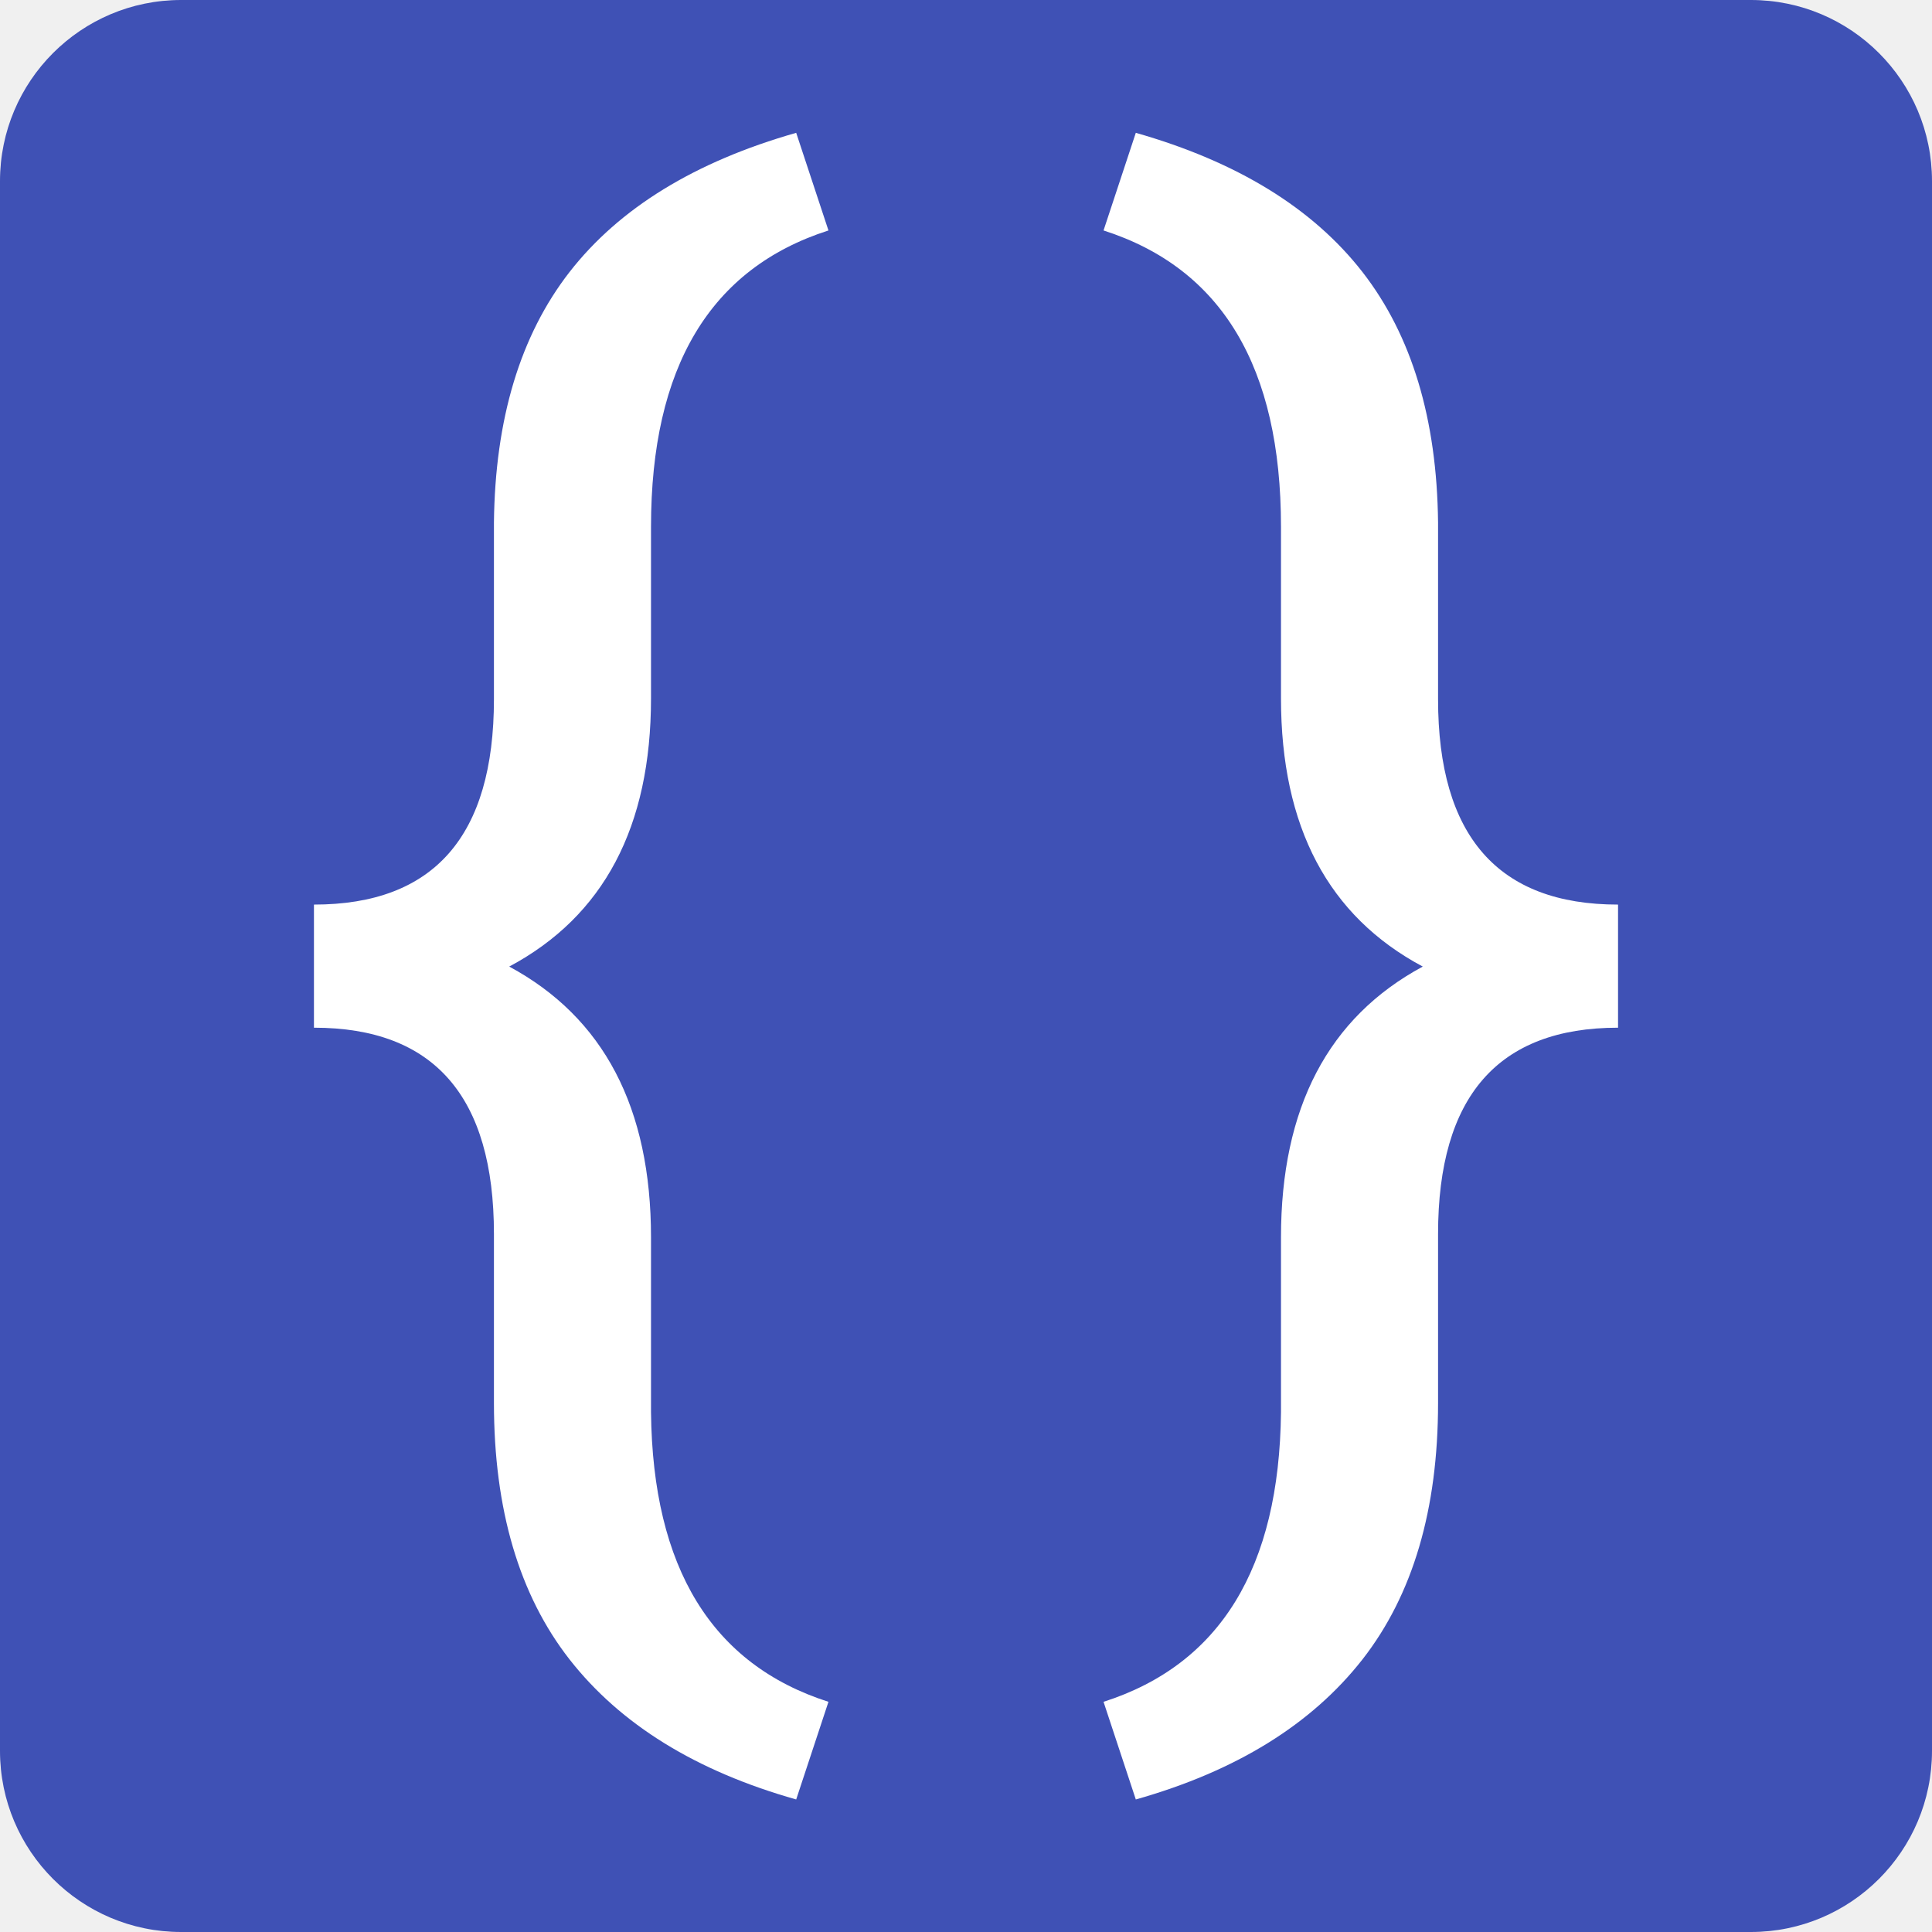
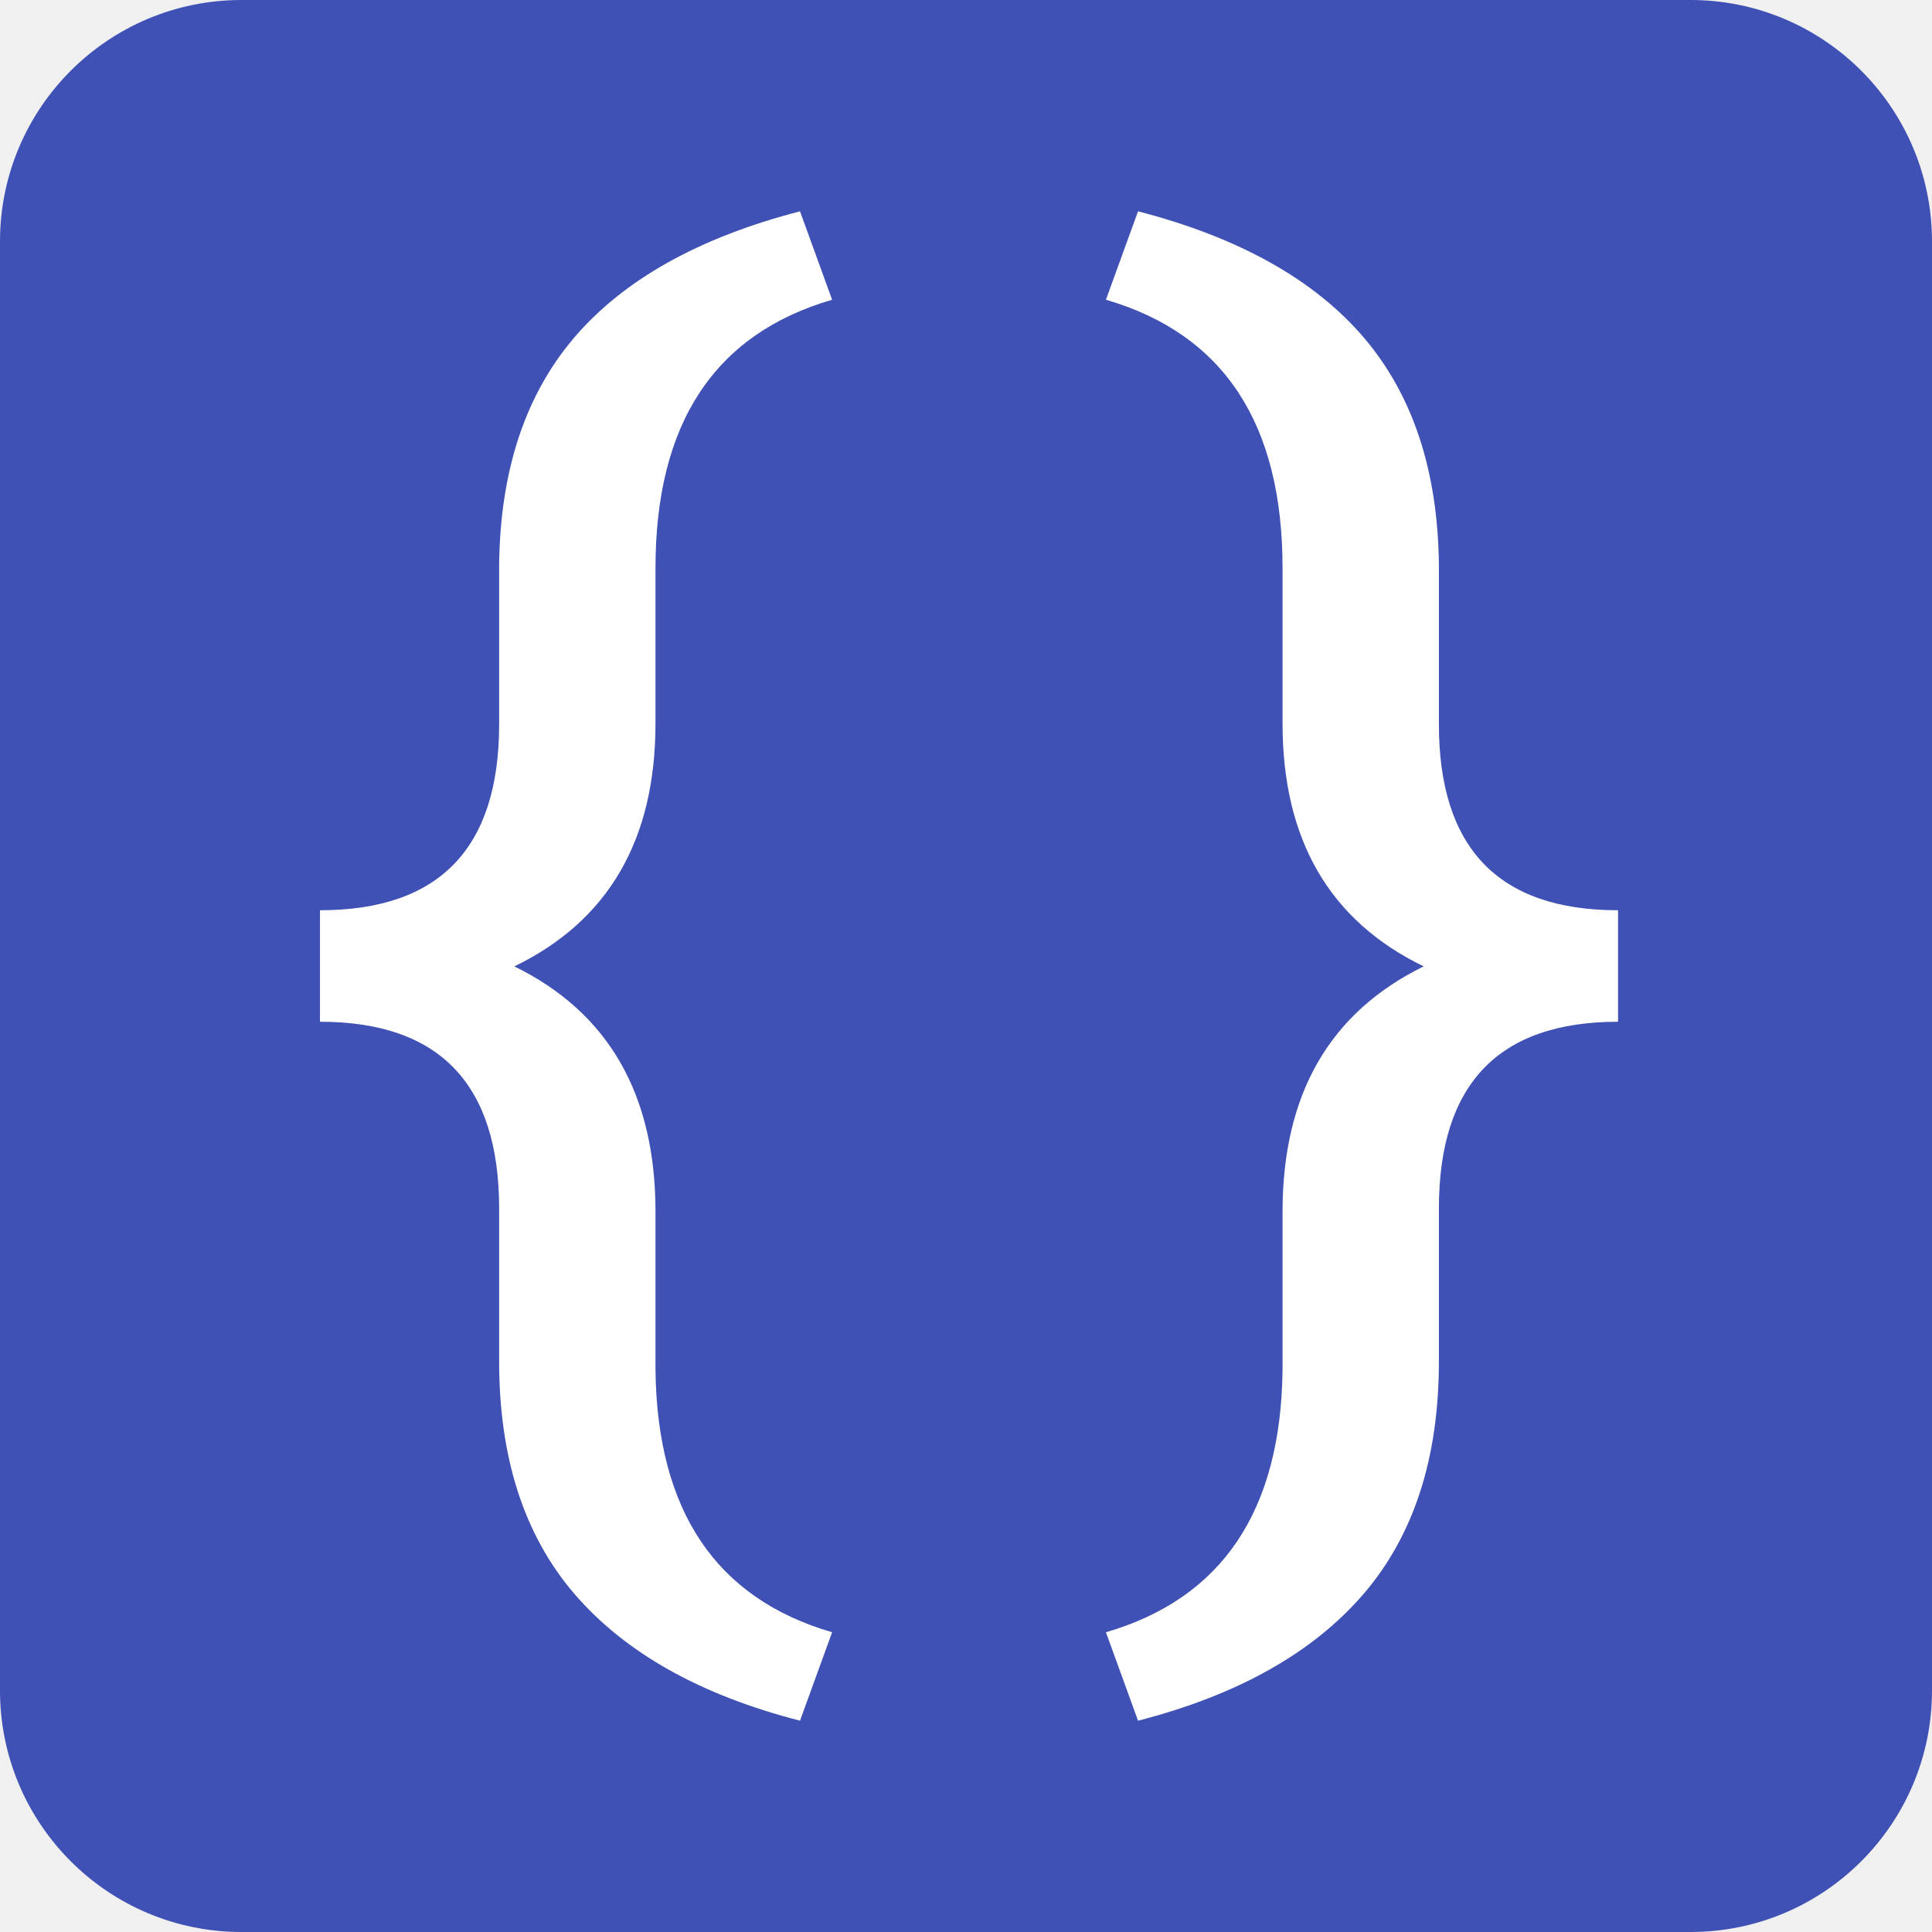
<svg xmlns="http://www.w3.org/2000/svg" width="320" height="320" viewBox="0 0 320 320" fill="none">
-   <rect width="320" height="320" rx="30" fill="#3F51B5" />
-   <path d="M131.875 298.047C115.281 293.359 102.766 285.625 94.328 274.844C85.984 264.156 81.812 250 81.812 232.375V204.391C81.812 181.609 71.875 170.219 52 170.219V149.828C71.875 149.828 81.812 138.484 81.812 115.797V86.547C82 69.391 86.172 55.562 94.328 45.062C102.578 34.469 115.094 26.781 131.875 22L137.219 38.172C117.625 44.453 107.828 60.812 107.828 87.25V115.656C107.828 136.938 100 151.75 84.344 160.094C100 168.531 107.828 183.484 107.828 204.953V233.922C108.109 259.703 117.906 275.688 137.219 281.875L131.875 298.047Z" fill="white" />
-   <path d="M188.125 298.047C204.719 293.359 217.234 285.625 225.672 274.844C234.016 264.156 238.188 250 238.188 232.375V204.391C238.188 181.609 248.125 170.219 268 170.219V149.828C248.125 149.828 238.188 138.484 238.188 115.797V86.547C238 69.391 233.828 55.562 225.672 45.062C217.422 34.469 204.906 26.781 188.125 22L182.781 38.172C202.375 44.453 212.172 60.812 212.172 87.25V115.656C212.172 136.938 220 151.75 235.656 160.094C220 168.531 212.172 183.484 212.172 204.953V233.922C211.891 259.703 202.094 275.688 182.781 281.875L188.125 298.047Z" fill="white" />
+   <rect width="320" height="320" rx="40" fill="#3F51B5" />
+   <path d="M132.505 285C115.988 280.755 103.531 273.75 95.132 263.986C86.827 254.307 82.674 241.487 82.674 225.525V200.181C82.674 179.549 72.783 169.233 53 169.233V150.767C72.783 150.767 82.674 140.493 82.674 119.947V93.456C82.861 77.919 87.014 65.396 95.132 55.886C103.344 46.292 115.802 39.33 132.505 35L137.824 49.646C118.321 55.334 108.57 70.15 108.57 94.093V119.819C108.57 139.092 100.778 152.507 85.194 160.064C100.778 167.705 108.57 181.247 108.57 200.69V226.926C108.85 250.274 118.601 264.75 137.824 270.354L132.505 285Z" fill="white" />
+   <path d="M188.495 285C205.012 280.755 217.469 273.75 225.868 263.986C234.173 254.307 238.326 241.487 238.326 225.525V200.181C238.326 179.549 248.217 169.233 268 169.233V150.767C248.217 150.767 238.326 140.493 238.326 119.947V93.456C238.139 77.919 233.986 65.396 225.868 55.886C217.656 46.292 205.198 39.33 188.495 35L183.176 49.646C202.679 55.334 212.43 70.15 212.43 94.093V119.819C212.43 139.092 220.222 152.507 235.806 160.064C220.222 167.705 212.43 181.247 212.43 200.69V226.926C212.15 250.274 202.399 264.75 183.176 270.354L188.495 285Z" fill="white" />
</svg>
